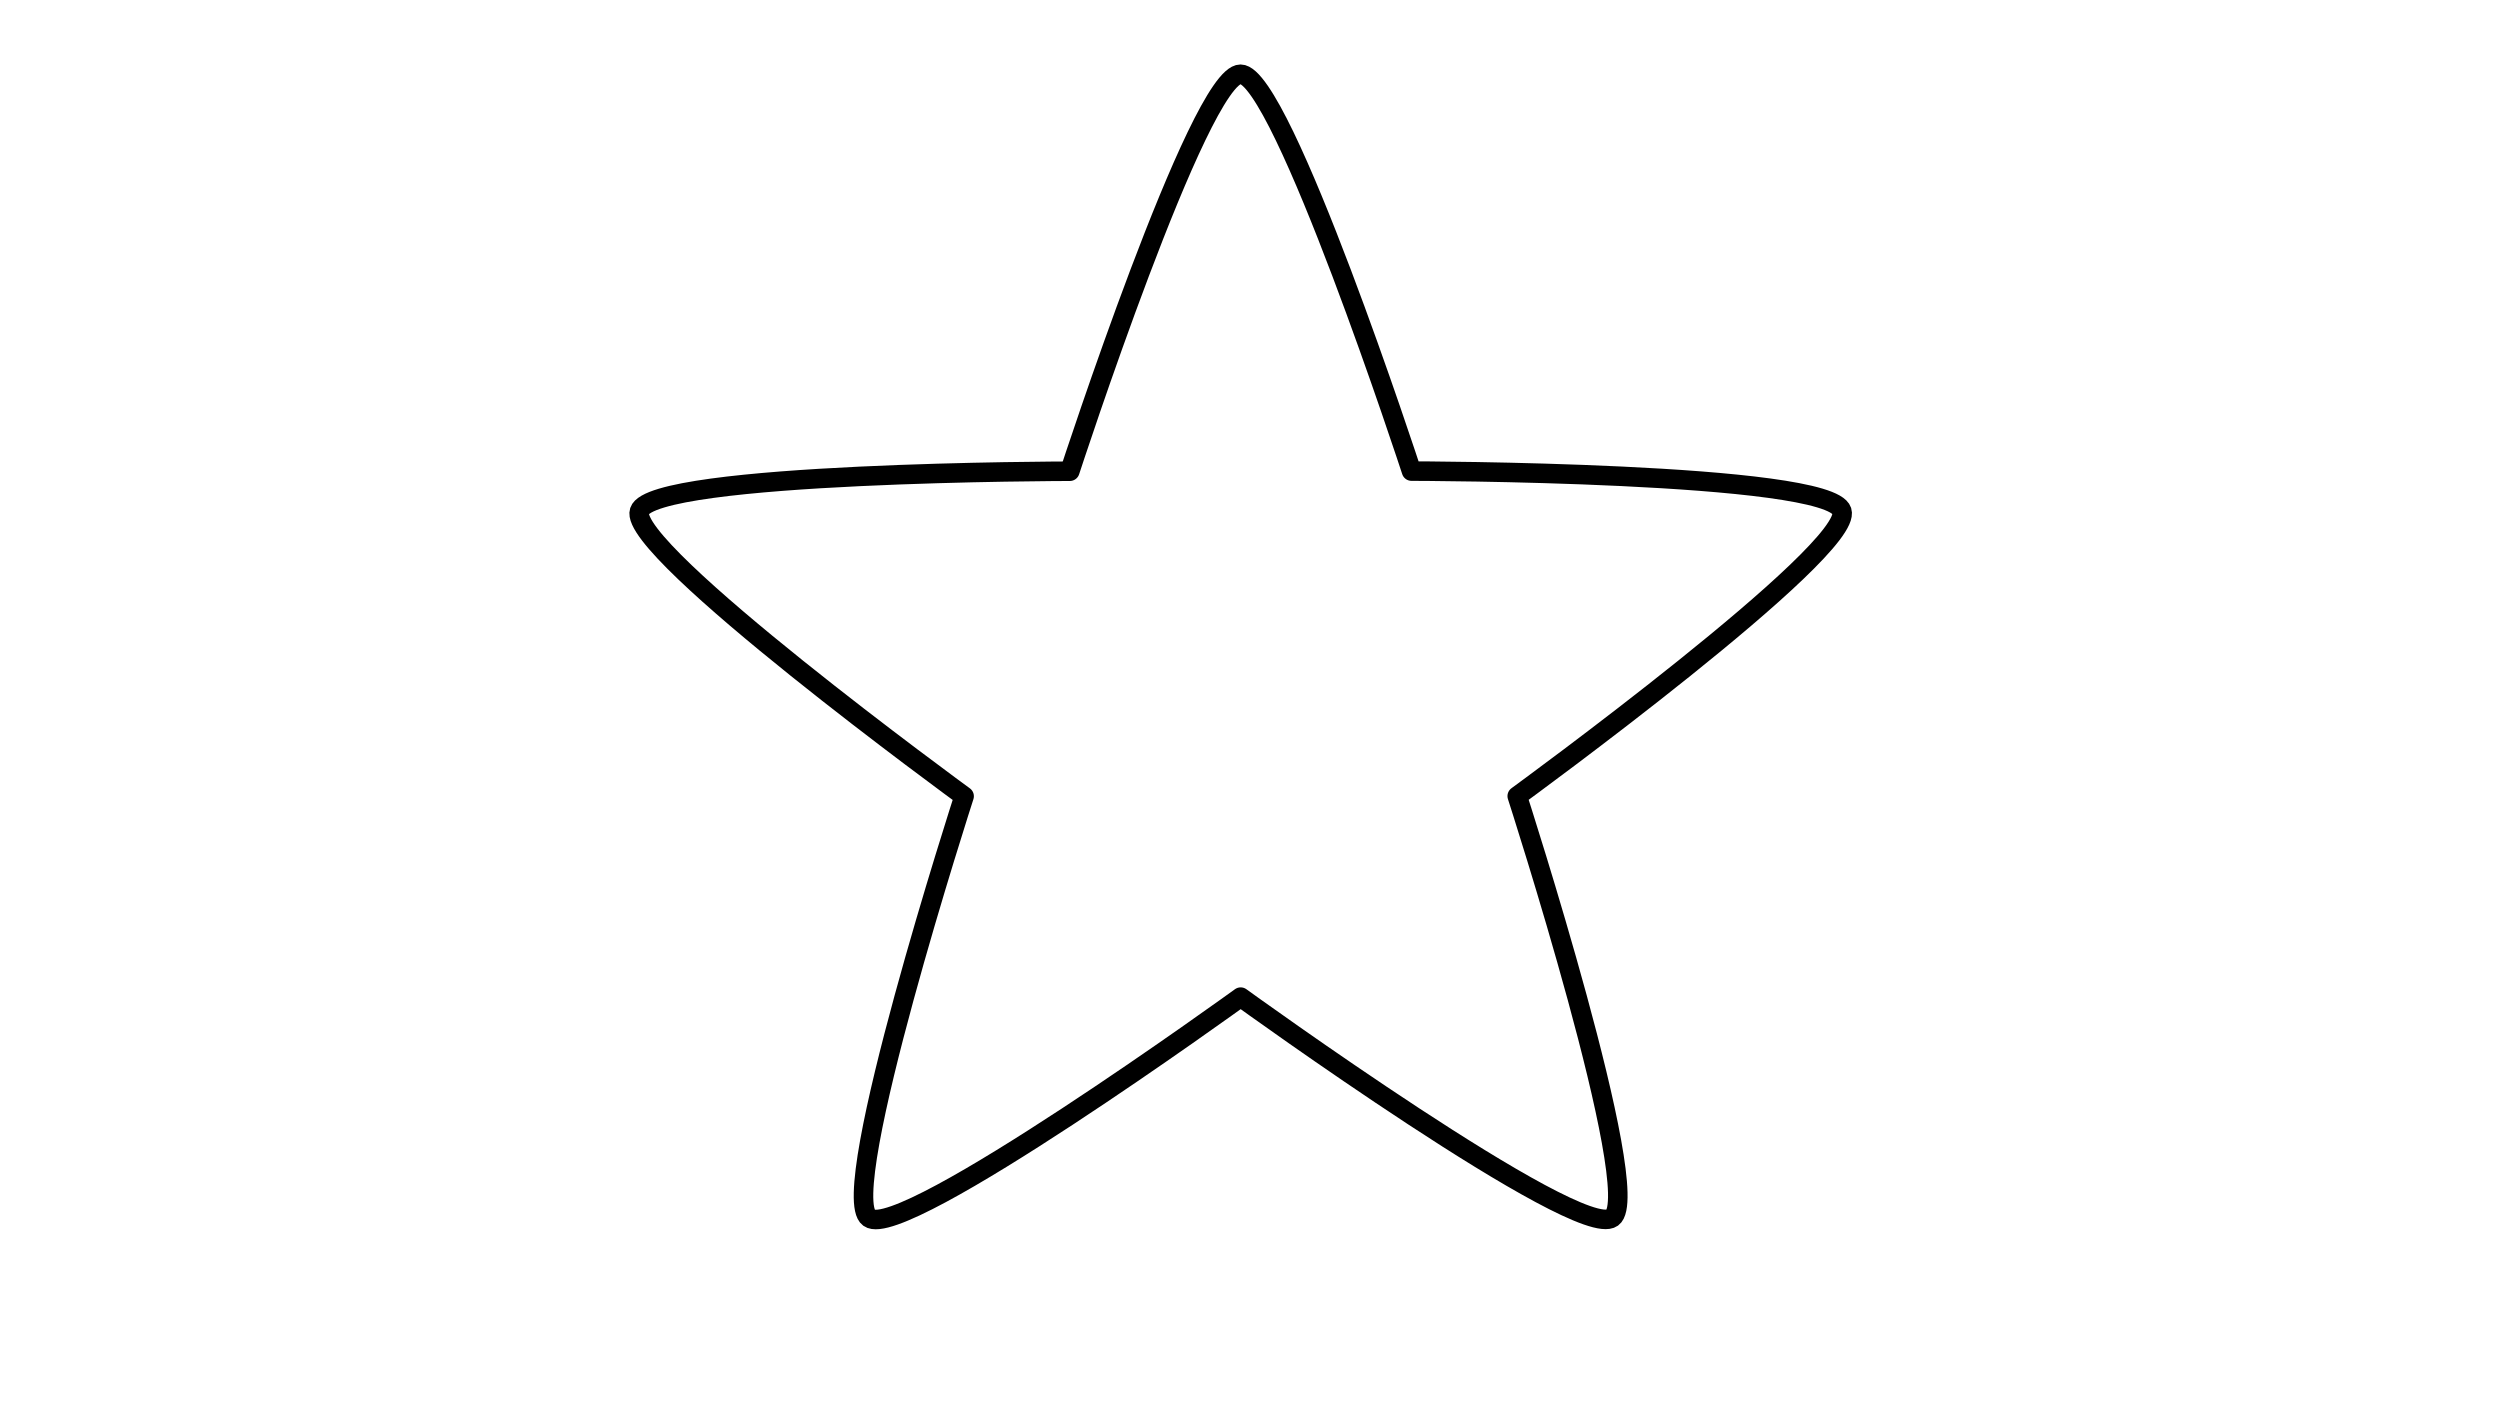
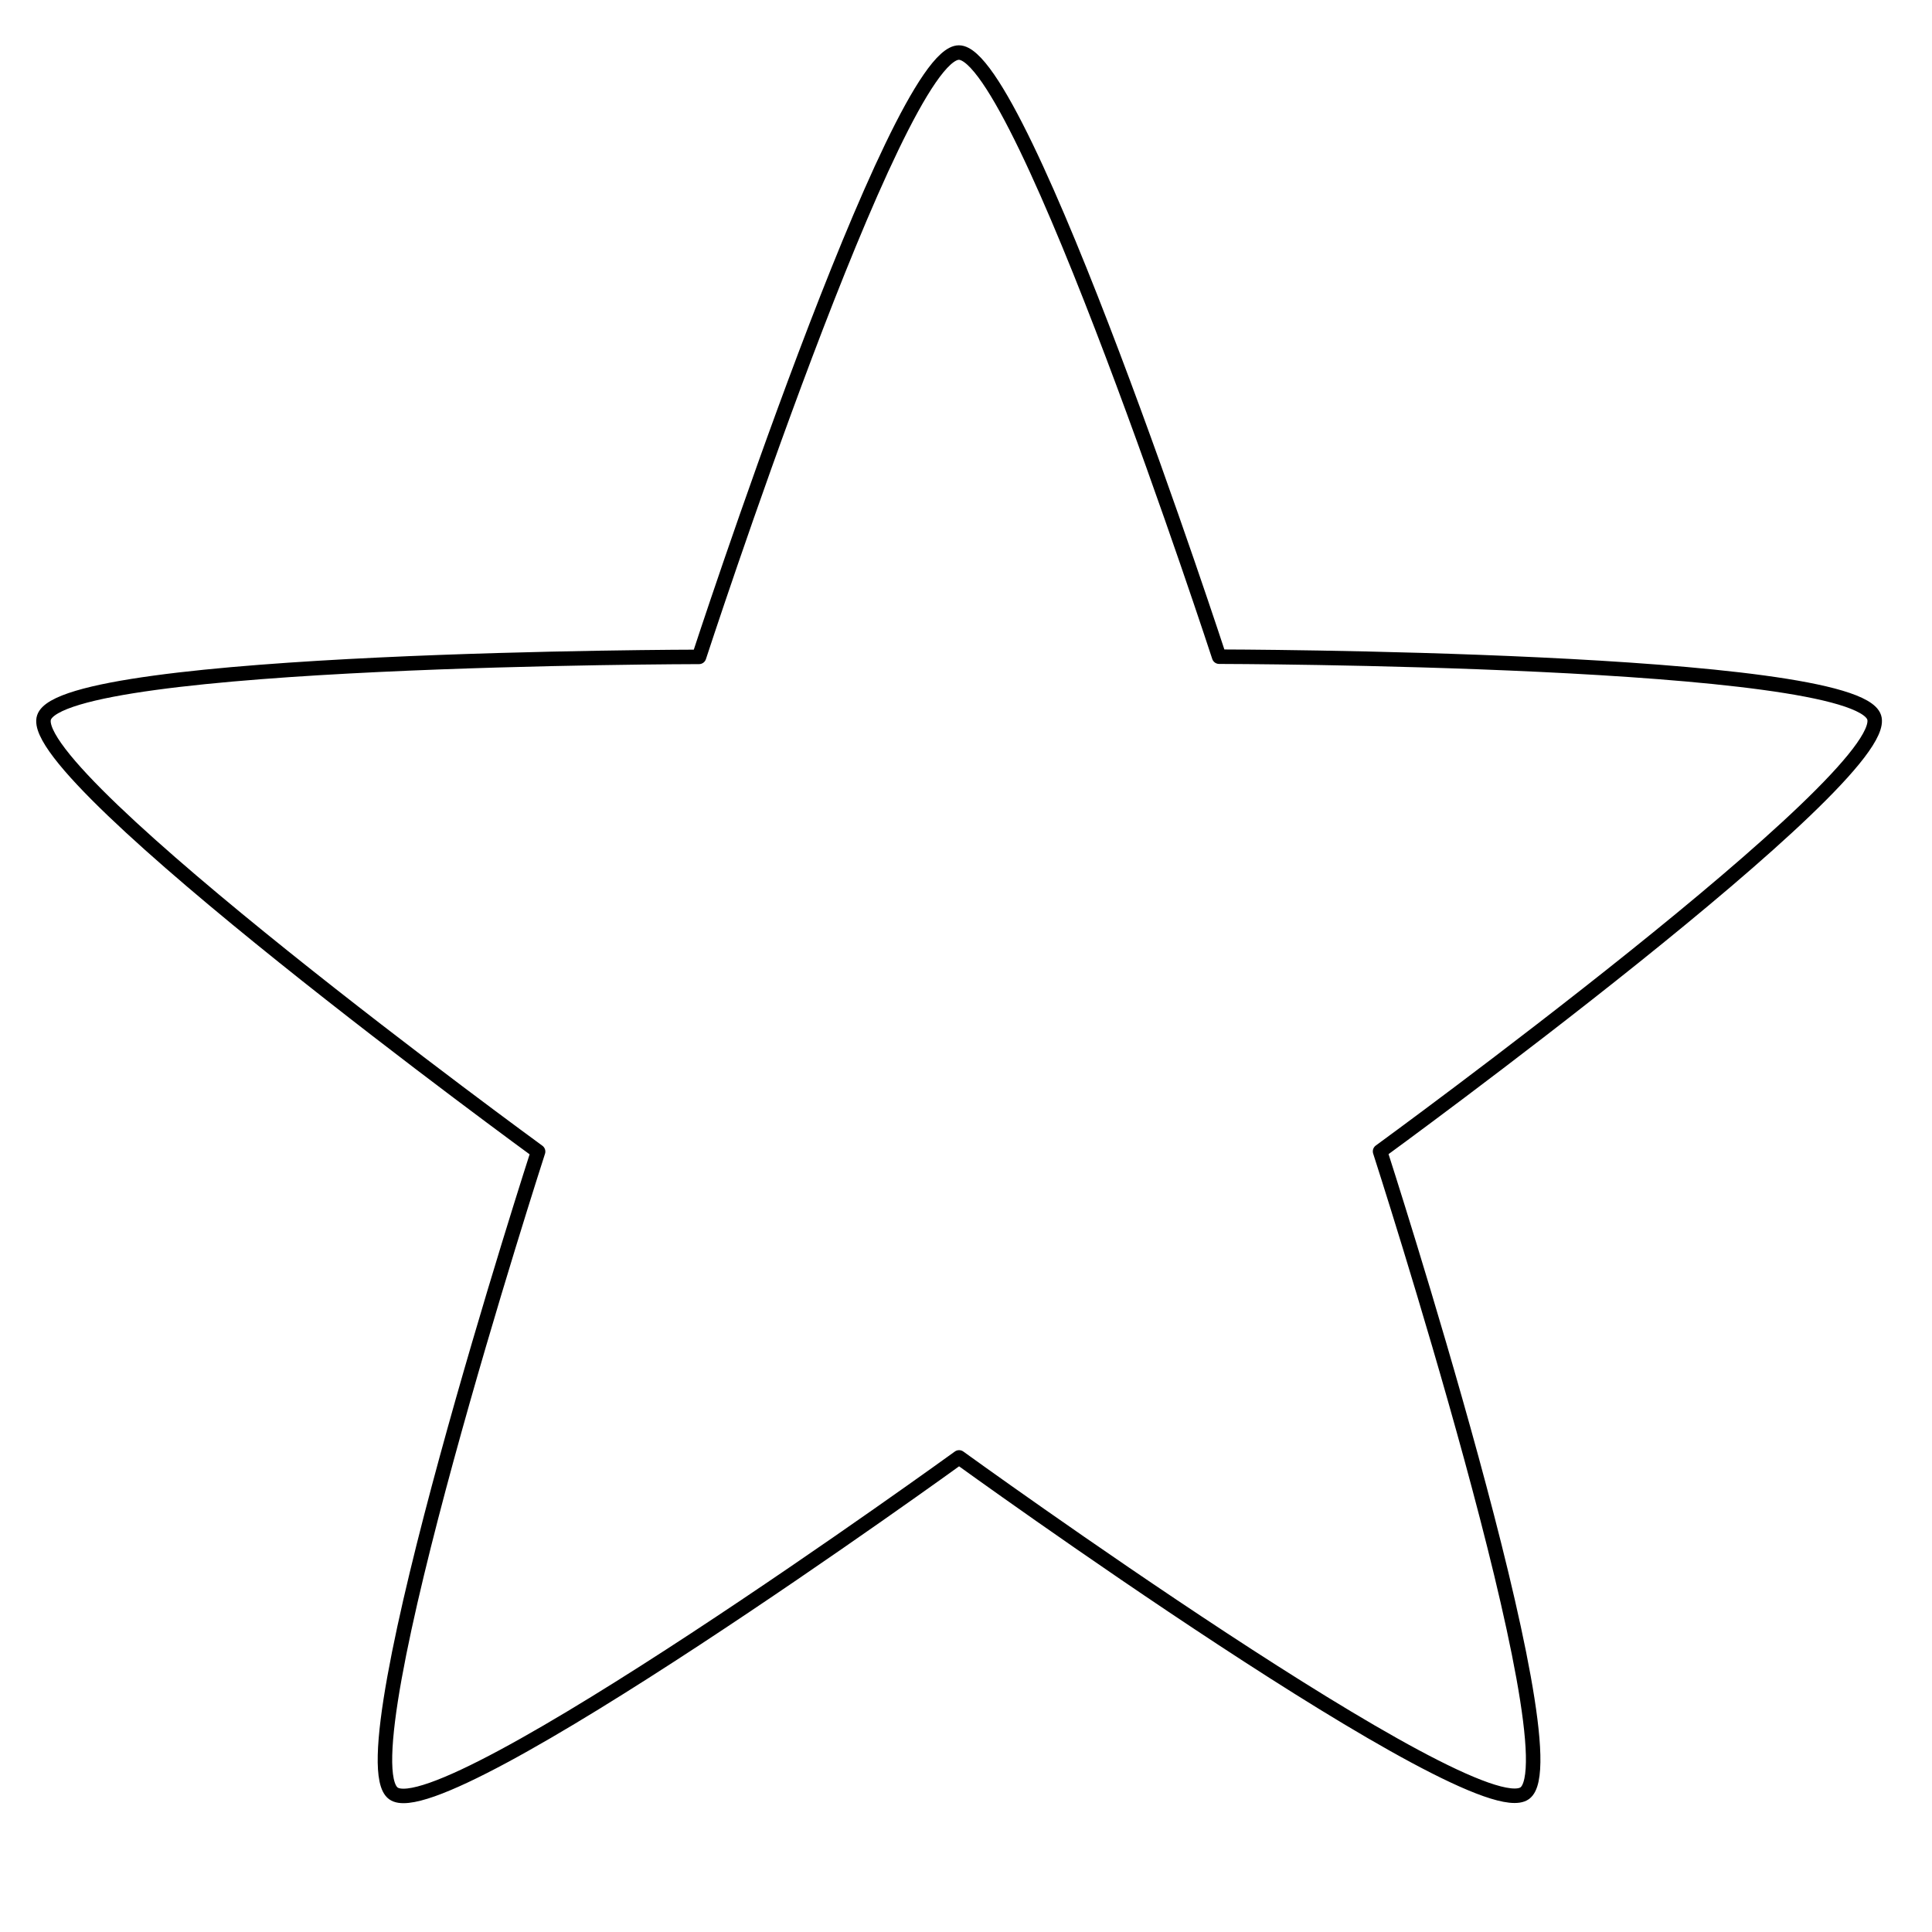
- <svg xmlns="http://www.w3.org/2000/svg" viewBox="0 0 1920 1080" style="enable-background:new 0 0 1920 1080" xml:space="preserve">
-   <path d="M985.6 57c31.7 0 131.3 304.8 131.3 304.8s320.7.5 330.5 30.6c9.8 30.2-249.3 219-249.3 219s98.6 305.1 73 323.8c-25.7 18.6-285.4-169.4-285.4-169.4S725.9 953.9 700.3 935.3c-25.7-18.6 73-323.8 73-323.8S514.2 422.6 524 392.5c9.8-30.2 330.5-30.6 330.5-30.6S953.9 57 985.6 57z" style="fill:none;stroke:#000;stroke-width:15;stroke-linecap:round;stroke-linejoin:round;stroke-miterlimit:10" transform="translate(-32.864)" />
+ <svg xmlns="http://www.w3.org/2000/svg" viewBox="0 0 2000 2000" style="enable-background:new 0 0 2000 2000" xml:space="preserve">
+   <path d="M1025.5 54.4c65 0 269.4 625.4 269.4 625.4s658 1 678.1 62.8c20.1 62-511.5 449.3-511.5 449.3s202.3 626 149.8 664.4c-52.7 38.2-585.6-347.6-585.6-347.6s-533.1 385.9-585.6 347.8c-52.7-38.2 149.8-664.4 149.8-664.4S58.3 804.6 78.4 742.8c20.1-62 678.1-62.8 678.1-62.8s204-625.6 269-625.6z" style="fill:none;stroke:#000;stroke-width:15;stroke-linecap:round;stroke-linejoin:round;stroke-miterlimit:10" transform="translate(-32.864)" />
</svg>
